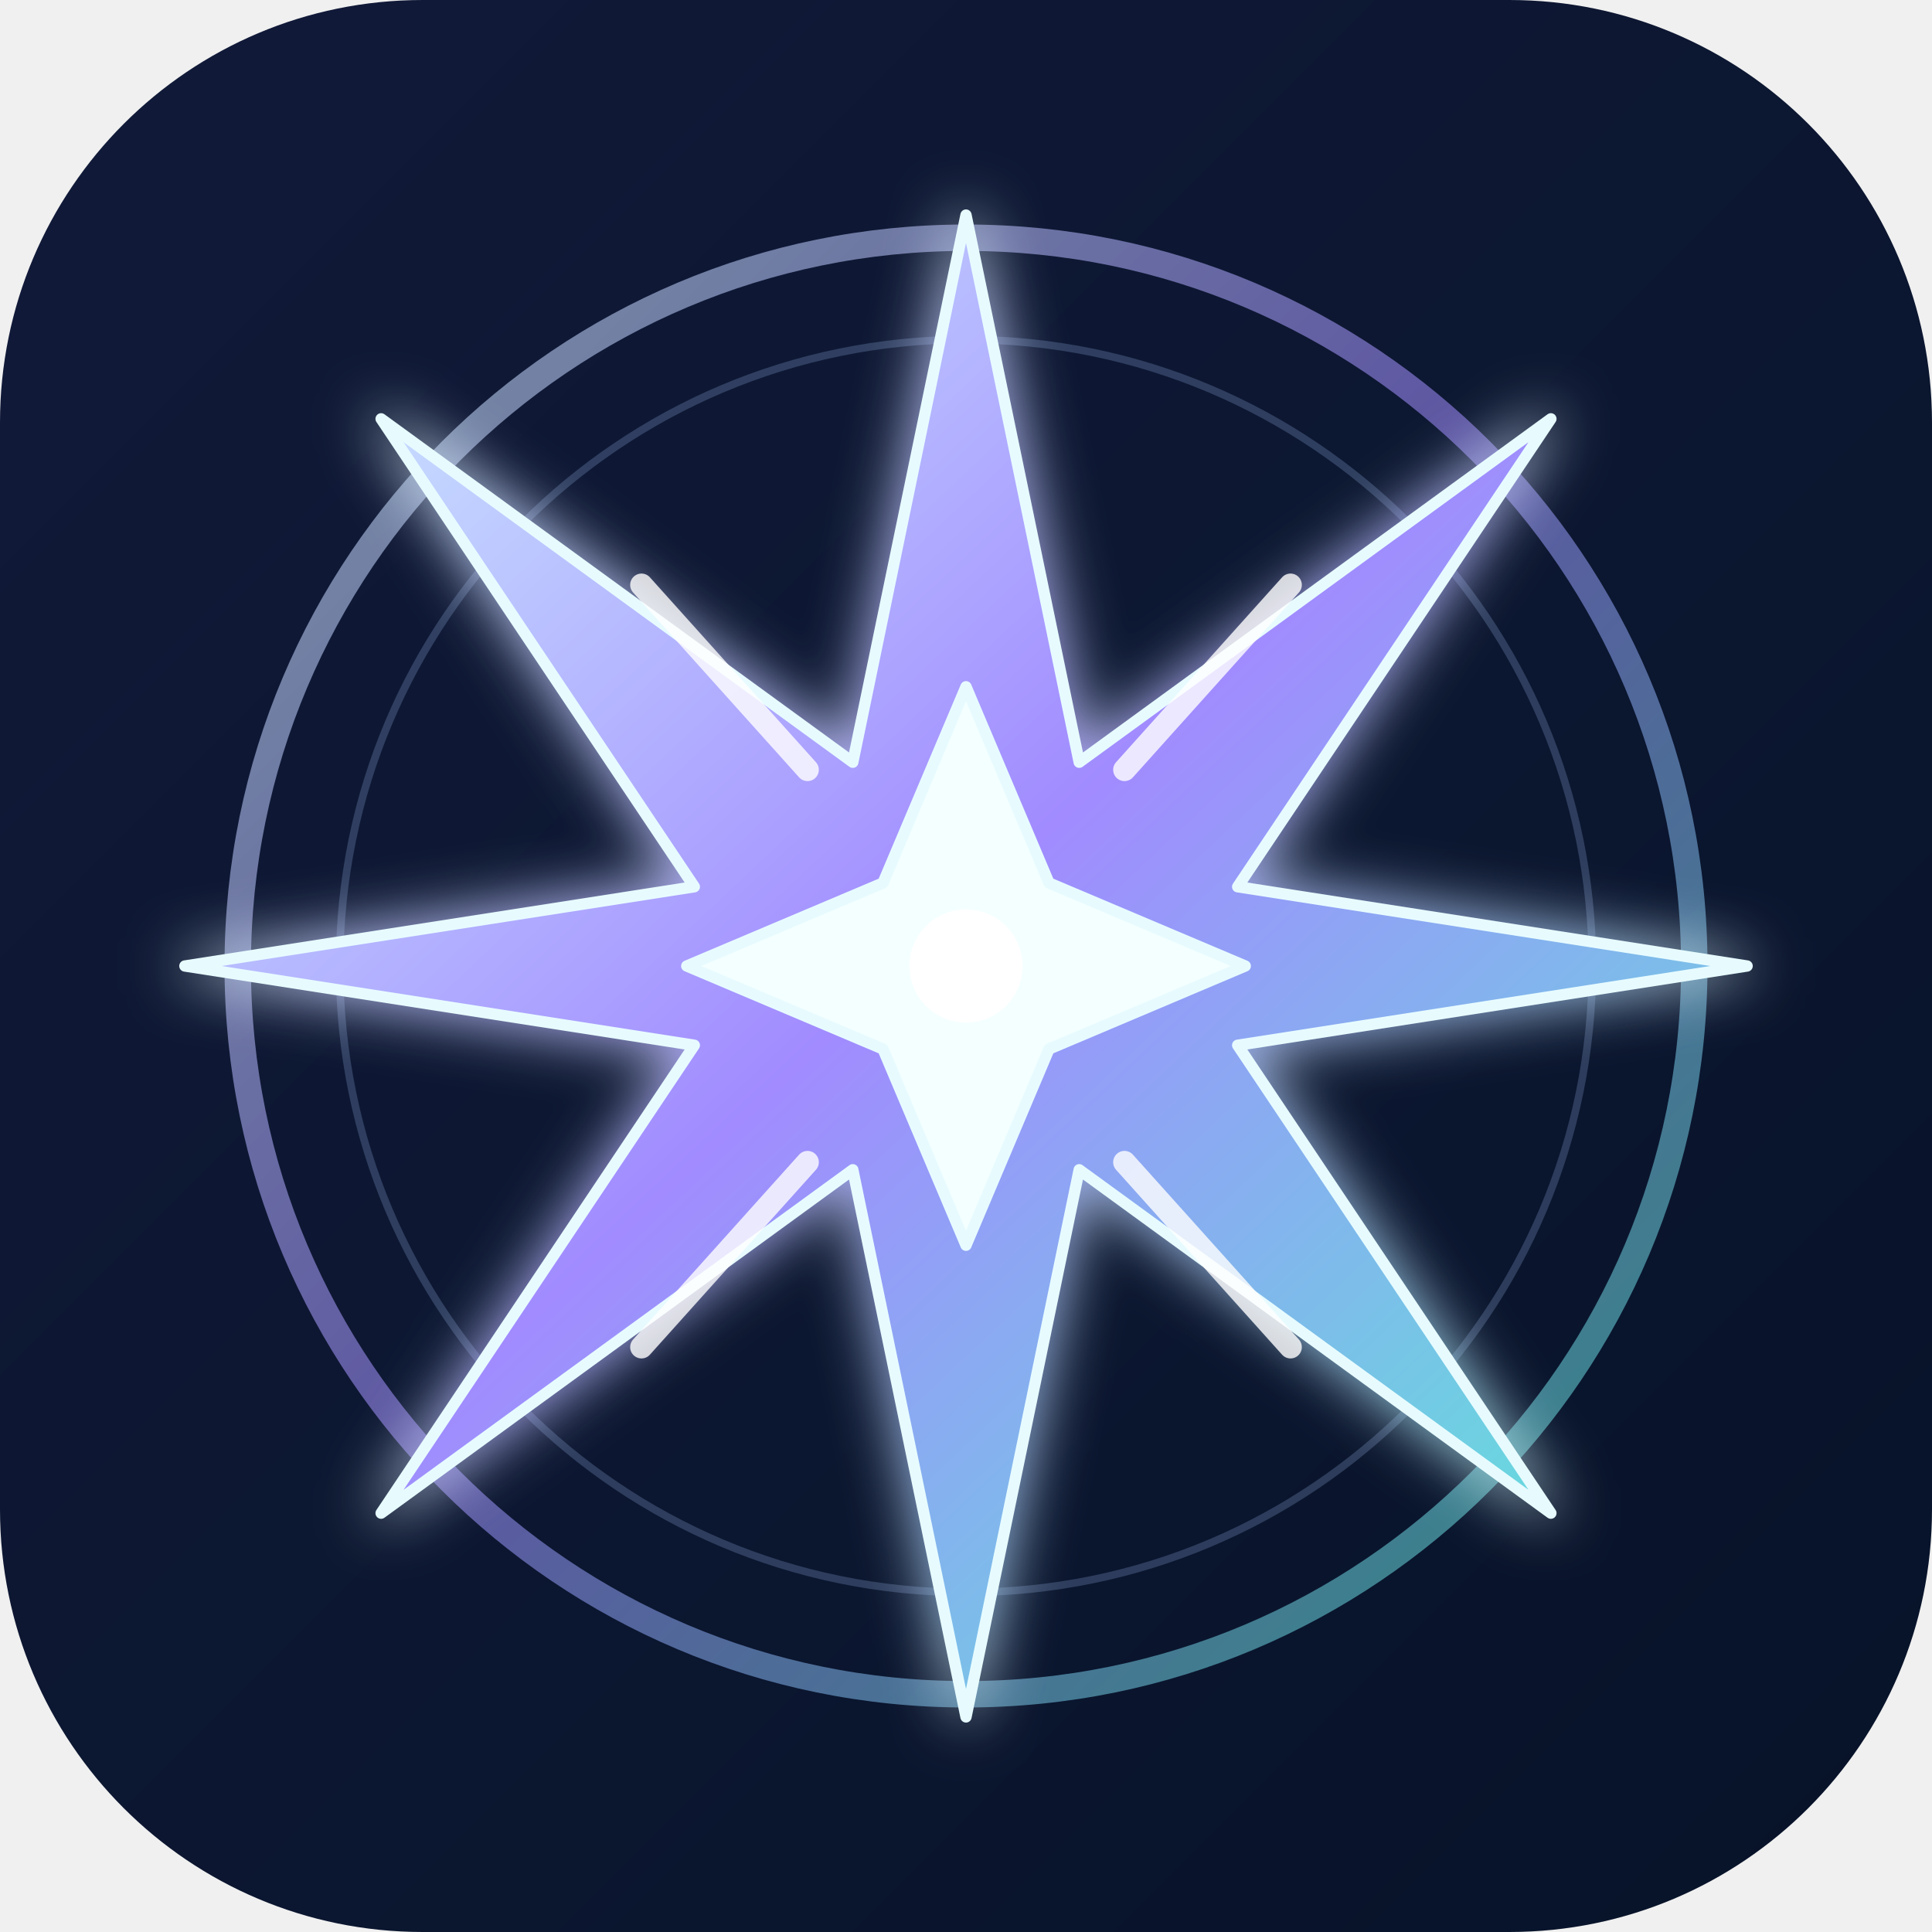
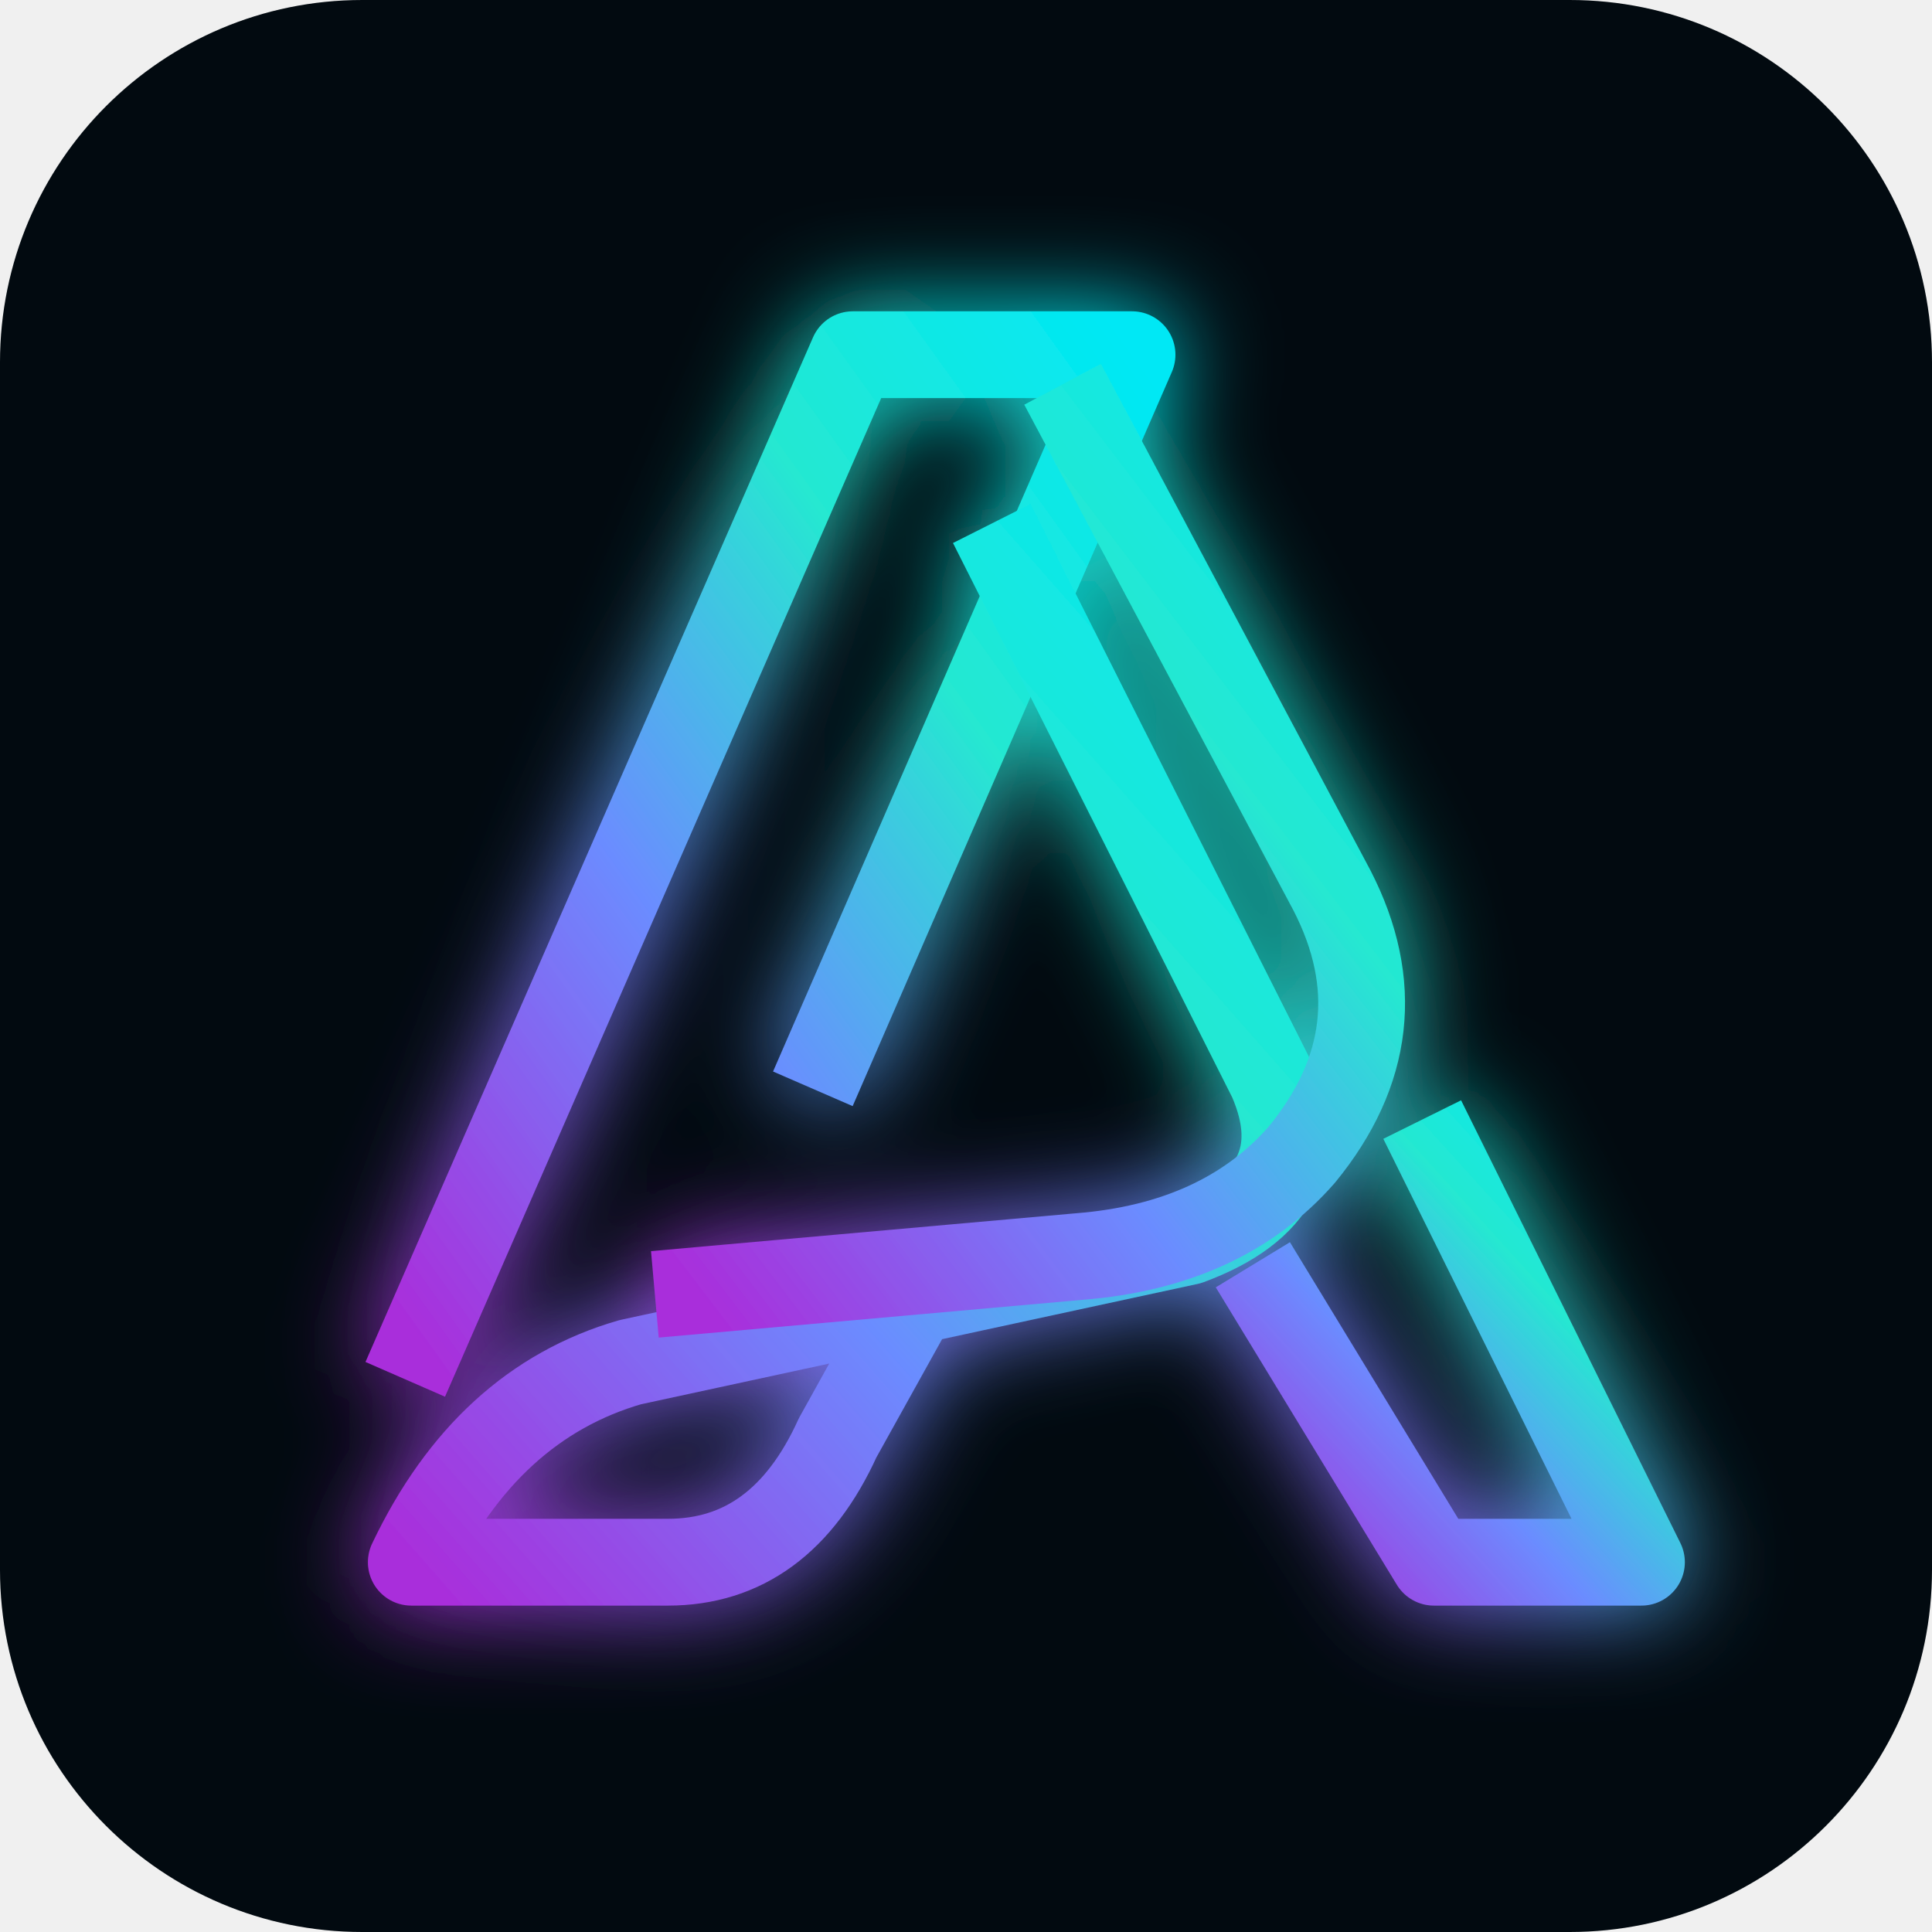
<svg xmlns="http://www.w3.org/2000/svg" viewBox="0 0 512 512">
  <defs>
-     <linearGradient id="bg" x1="0" y1="0" x2="1" y2="1">
-       <stop stop-color="#111a39" />
-       <stop offset="1" stop-color="#071329" />
+     <linearGradient id="aurora" x1="0" y1="1" x2="1" y2="0">
+       <stop stop-color="#a92edb" />
+       <stop offset=".38" stop-color="#6b8cff" />
+       <stop offset=".7" stop-color="#25e8d1" />
+       <stop offset="1" stop-color="#00e8f5" />
    </linearGradient>
-     <linearGradient id="g" x1="0" y1="0" x2="1" y2="1">
-       <stop stop-color="#d4faff" />
-       <stop offset=".48" stop-color="#a18bff" />
-       <stop offset="1" stop-color="#54f4d2" />
-     </linearGradient>
-     <filter id="glow">
-       <feGaussianBlur stdDeviation="8" result="b" />
+     <filter id="glow" x="-50%" y="-50%" width="200%" height="200%">
+       <feGaussianBlur stdDeviation="13" result="blur" />
      <feMerge>
-         <feMergeNode in="b" />
+         <feMergeNode in="blur" />
        <feMergeNode in="SourceGraphic" />
      </feMerge>
    </filter>
  </defs>
-   <rect width="512" height="512" rx="112" fill="url(#bg)" />
-   <circle cx="256" cy="256" r="193" fill="none" stroke="url(#g)" stroke-opacity=".55" stroke-width="7" />
-   <circle cx="256" cy="256" r="166" fill="none" stroke="#a9c9ff" stroke-opacity=".22" stroke-width="2" />
-   <g fill="url(#g)" stroke="#e7fbff" stroke-width="3" stroke-linejoin="round" filter="url(#glow)">
-     <path d="M256 57 286 202 411 111 328 235 463 256 328 277 411 401 286 310 256 455 226 310 101 401 184 277 49 256 184 235 101 111 226 202Z" />
-     <path d="M256 182 278 234 330 256 278 278 256 330 234 278 182 256 234 234Z" fill="#f4ffff" />
+   <rect width="512" height="512" rx="96" fill="#020a10" />
+   <g fill="none" stroke="url(#aurora)" stroke-width="23" stroke-linecap="square" stroke-linejoin="round" filter="url(#glow)">
+     <path d="M112 355 226 94 300 94 220 278" />
+     <path d="M268 149 337 286 Q350 316 315 329 L167 361 Q129 372 109 414 L177 414 Q207 414 222 381 L237 354" />
+     <path d="M287 112 353 236 Q372 273 345 306 Q324 330 286 333 L185 342" />
+     <path d="M338 345 380 414 435 414 382 307" />
  </g>
-   <circle cx="256" cy="256" r="15" fill="#fff" />
-   <path d="M170 155 214 204M342 155 298 204M170 357 214 308M342 357 298 308" stroke="#fff" stroke-opacity=".8" stroke-width="6" stroke-linecap="round" />
</svg>
